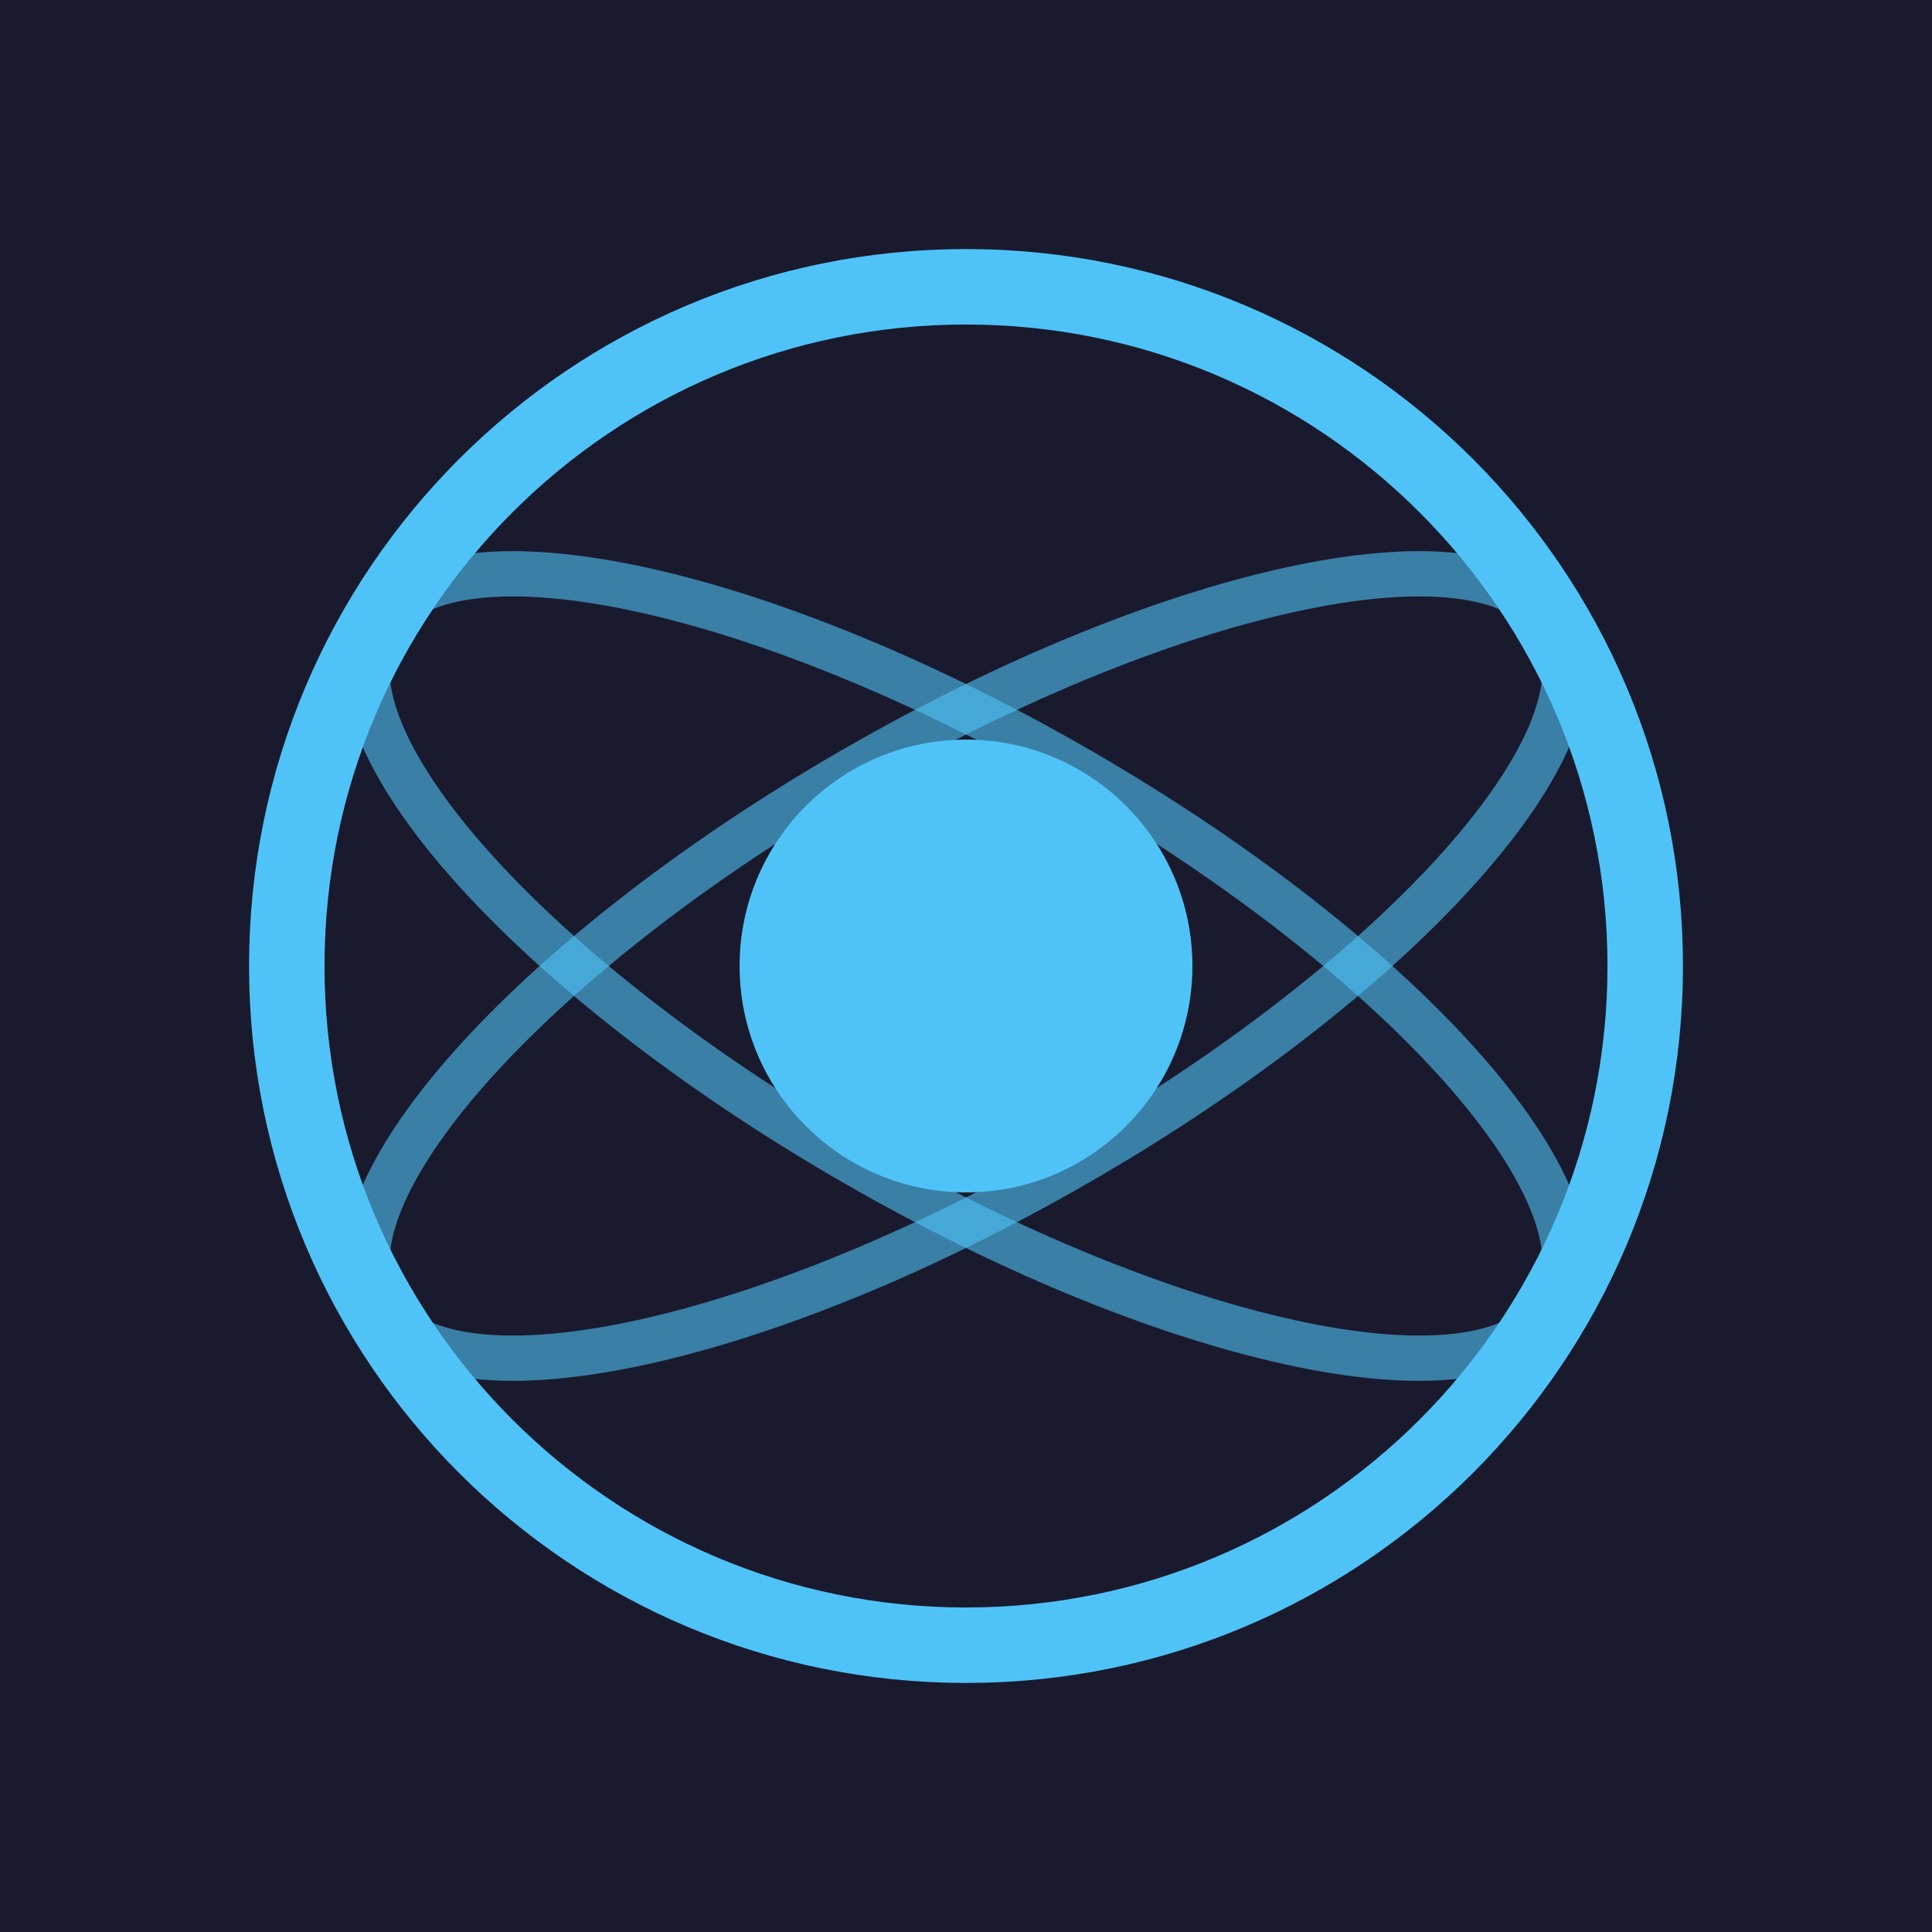
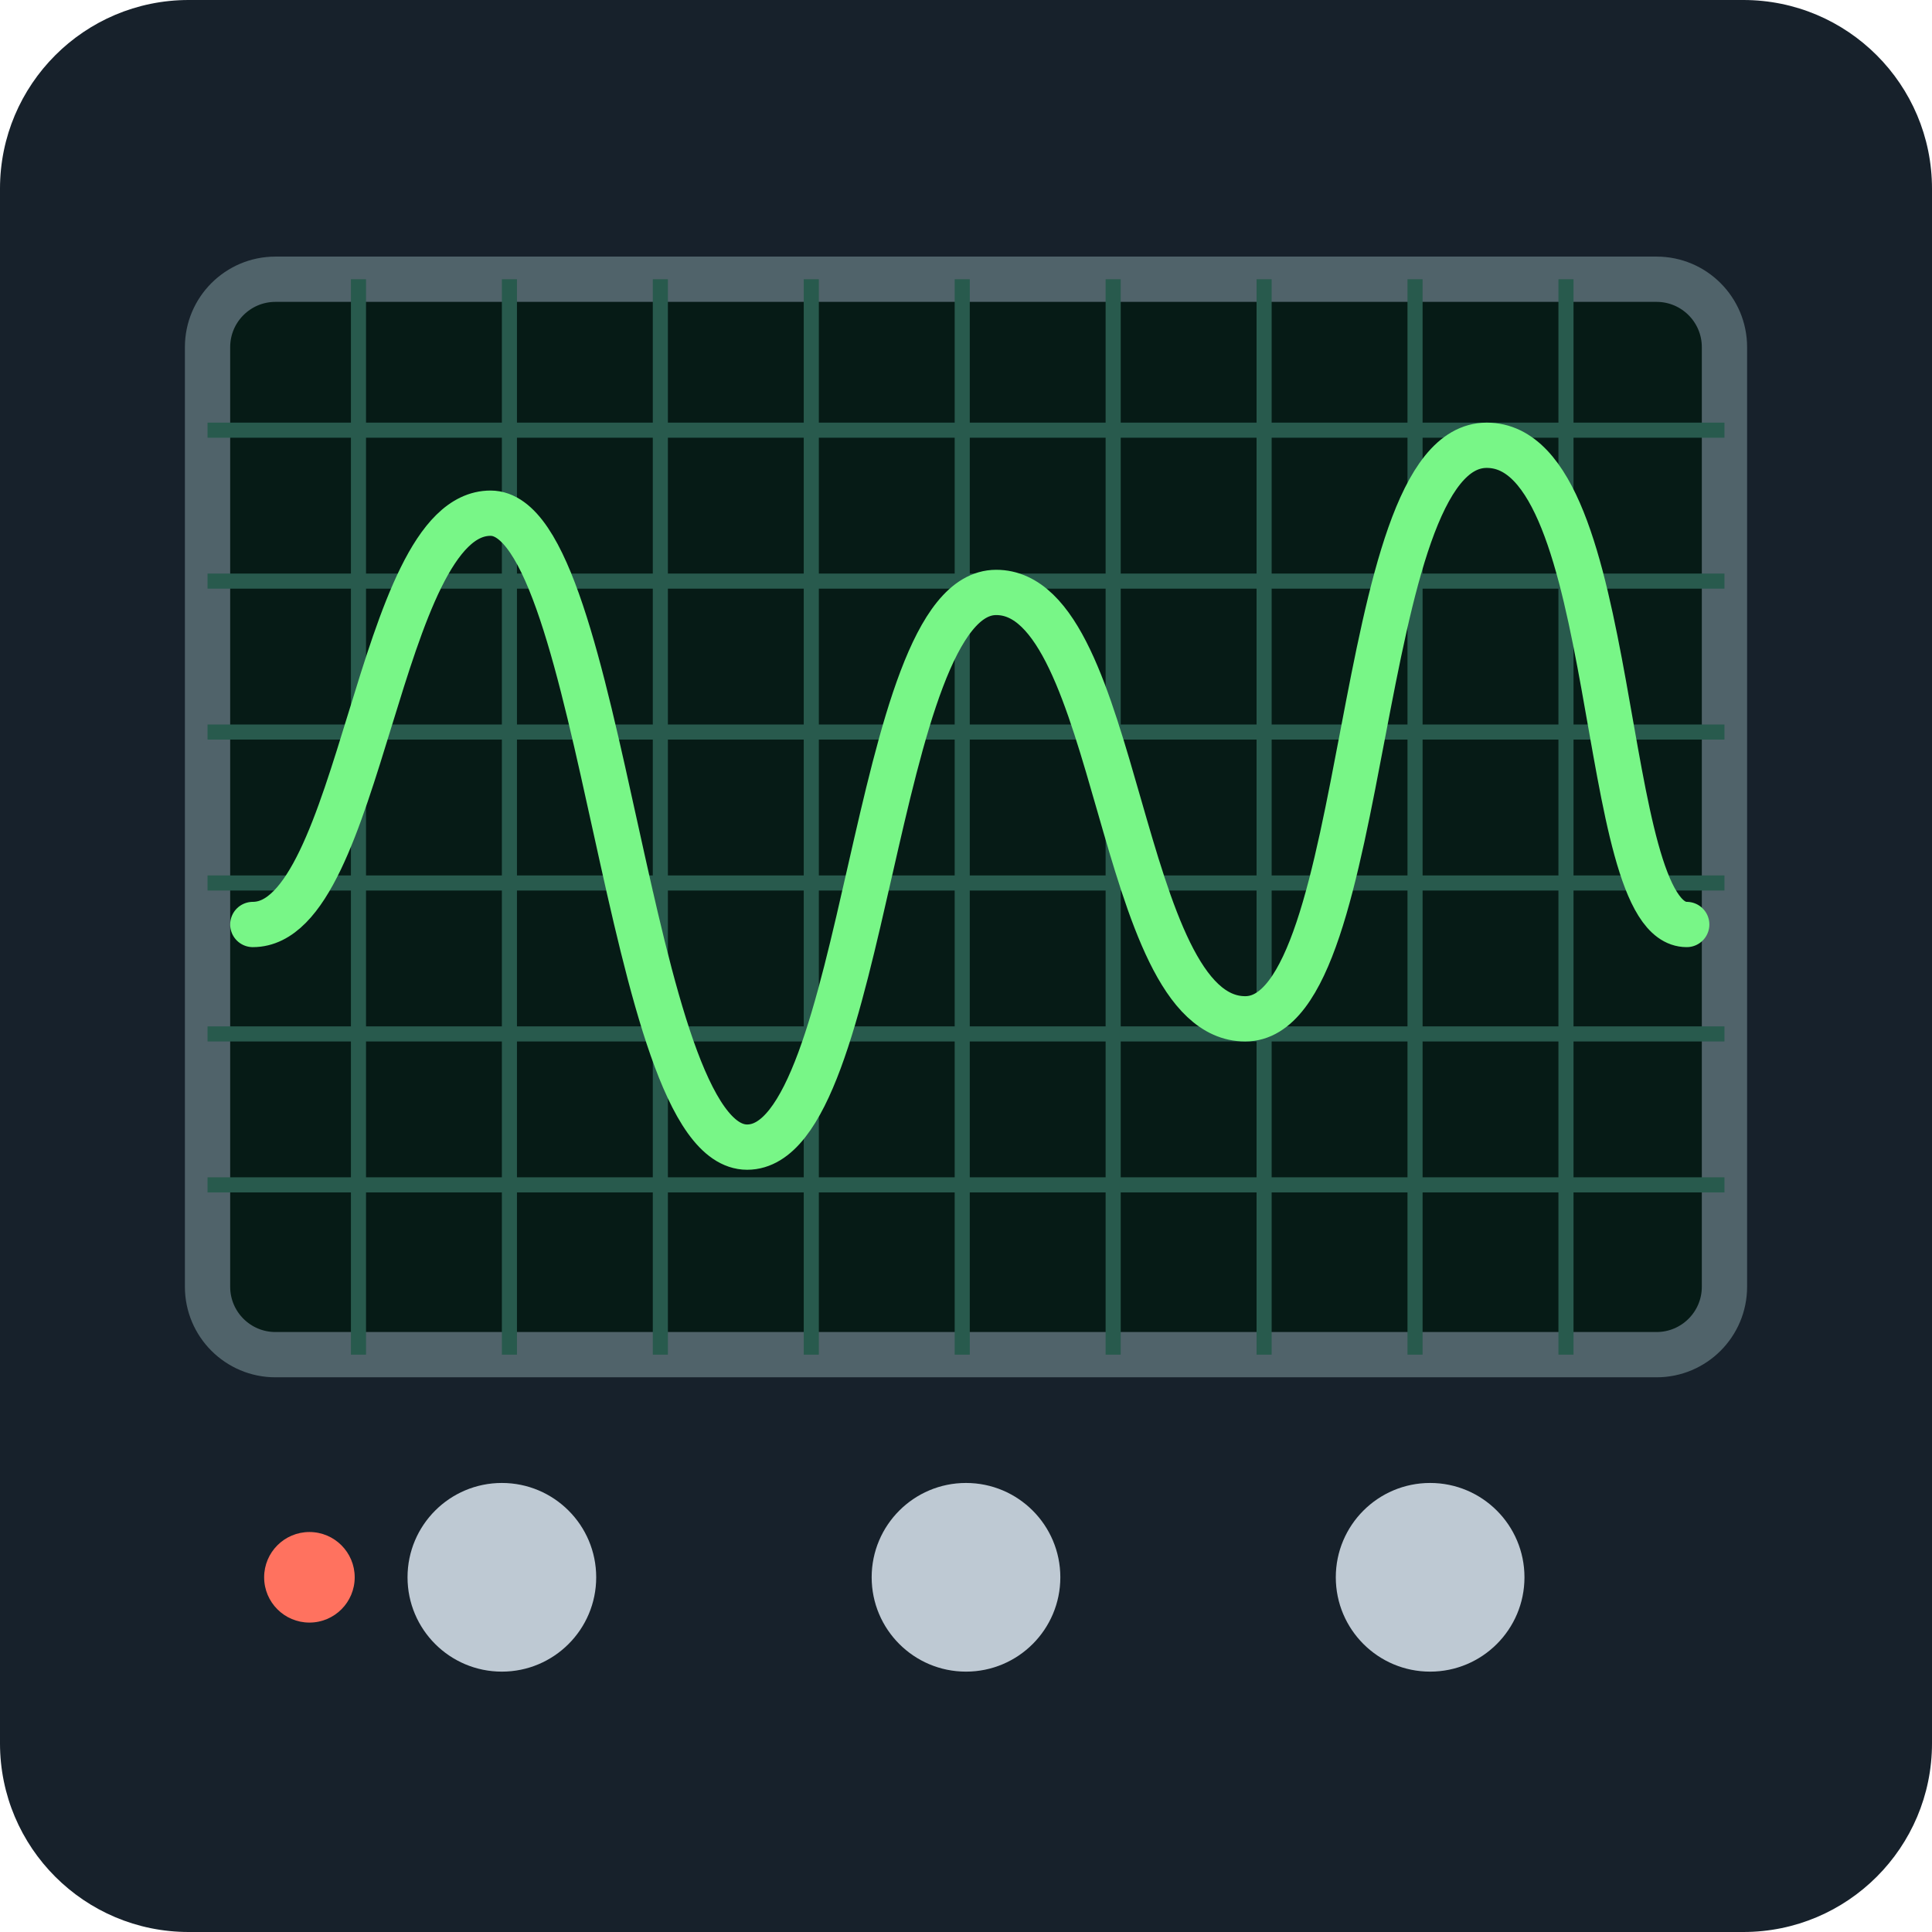
<svg xmlns="http://www.w3.org/2000/svg" viewBox="0 0 512 512">
-   <rect width="512" height="512" fill="#1a1a2e" />
-   <circle cx="256" cy="256" r="180" fill="none" stroke="#4fc3f7" stroke-width="20" />
-   <circle cx="256" cy="256" r="60" fill="#4fc3f7" />
-   <ellipse cx="256" cy="256" rx="180" ry="60" fill="none" stroke="#4fc3f7" stroke-width="12" opacity="0.6" transform="rotate(30 256 256)" />
-   <ellipse cx="256" cy="256" rx="180" ry="60" fill="none" stroke="#4fc3f7" stroke-width="12" opacity="0.6" transform="rotate(-30 256 256)" />
+   <rect width="512" height="512" rx="50" fill="#17212b" />
+   <rect x="55" y="74" width="402" height="285" rx="18" fill="#061b16" stroke="#50636a" stroke-width="12" />
+   <g stroke="#285a4d" stroke-width="4">
+     <path d="M95 74V359M135 74V359M175 74V359M215 74V359M255 74V359M295 74V359M335 74V359M375 74V359M415 74V359" />
+     <path d="M55 114H457M55 154H457M55 194H457M55 234H457M55 274H457M55 314H457" />
+   </g>
+   <path d="M67 245 C96 245 100 136 130 136 S166 304 198 304 S231 157 264 157 S296 270 330 270 S358 118 394 118 S423 245 447 245" fill="none" stroke="#78f687" stroke-width="12" stroke-linecap="round" />
+   <g fill="#bec9d3">
+     <circle cx="133" cy="418" r="25" />
+     <circle cx="256" cy="418" r="25" />
+     <circle cx="379" cy="418" r="25" />
+   </g>
+   <circle cx="82" cy="418" r="12" fill="#ff725f" />
</svg>
